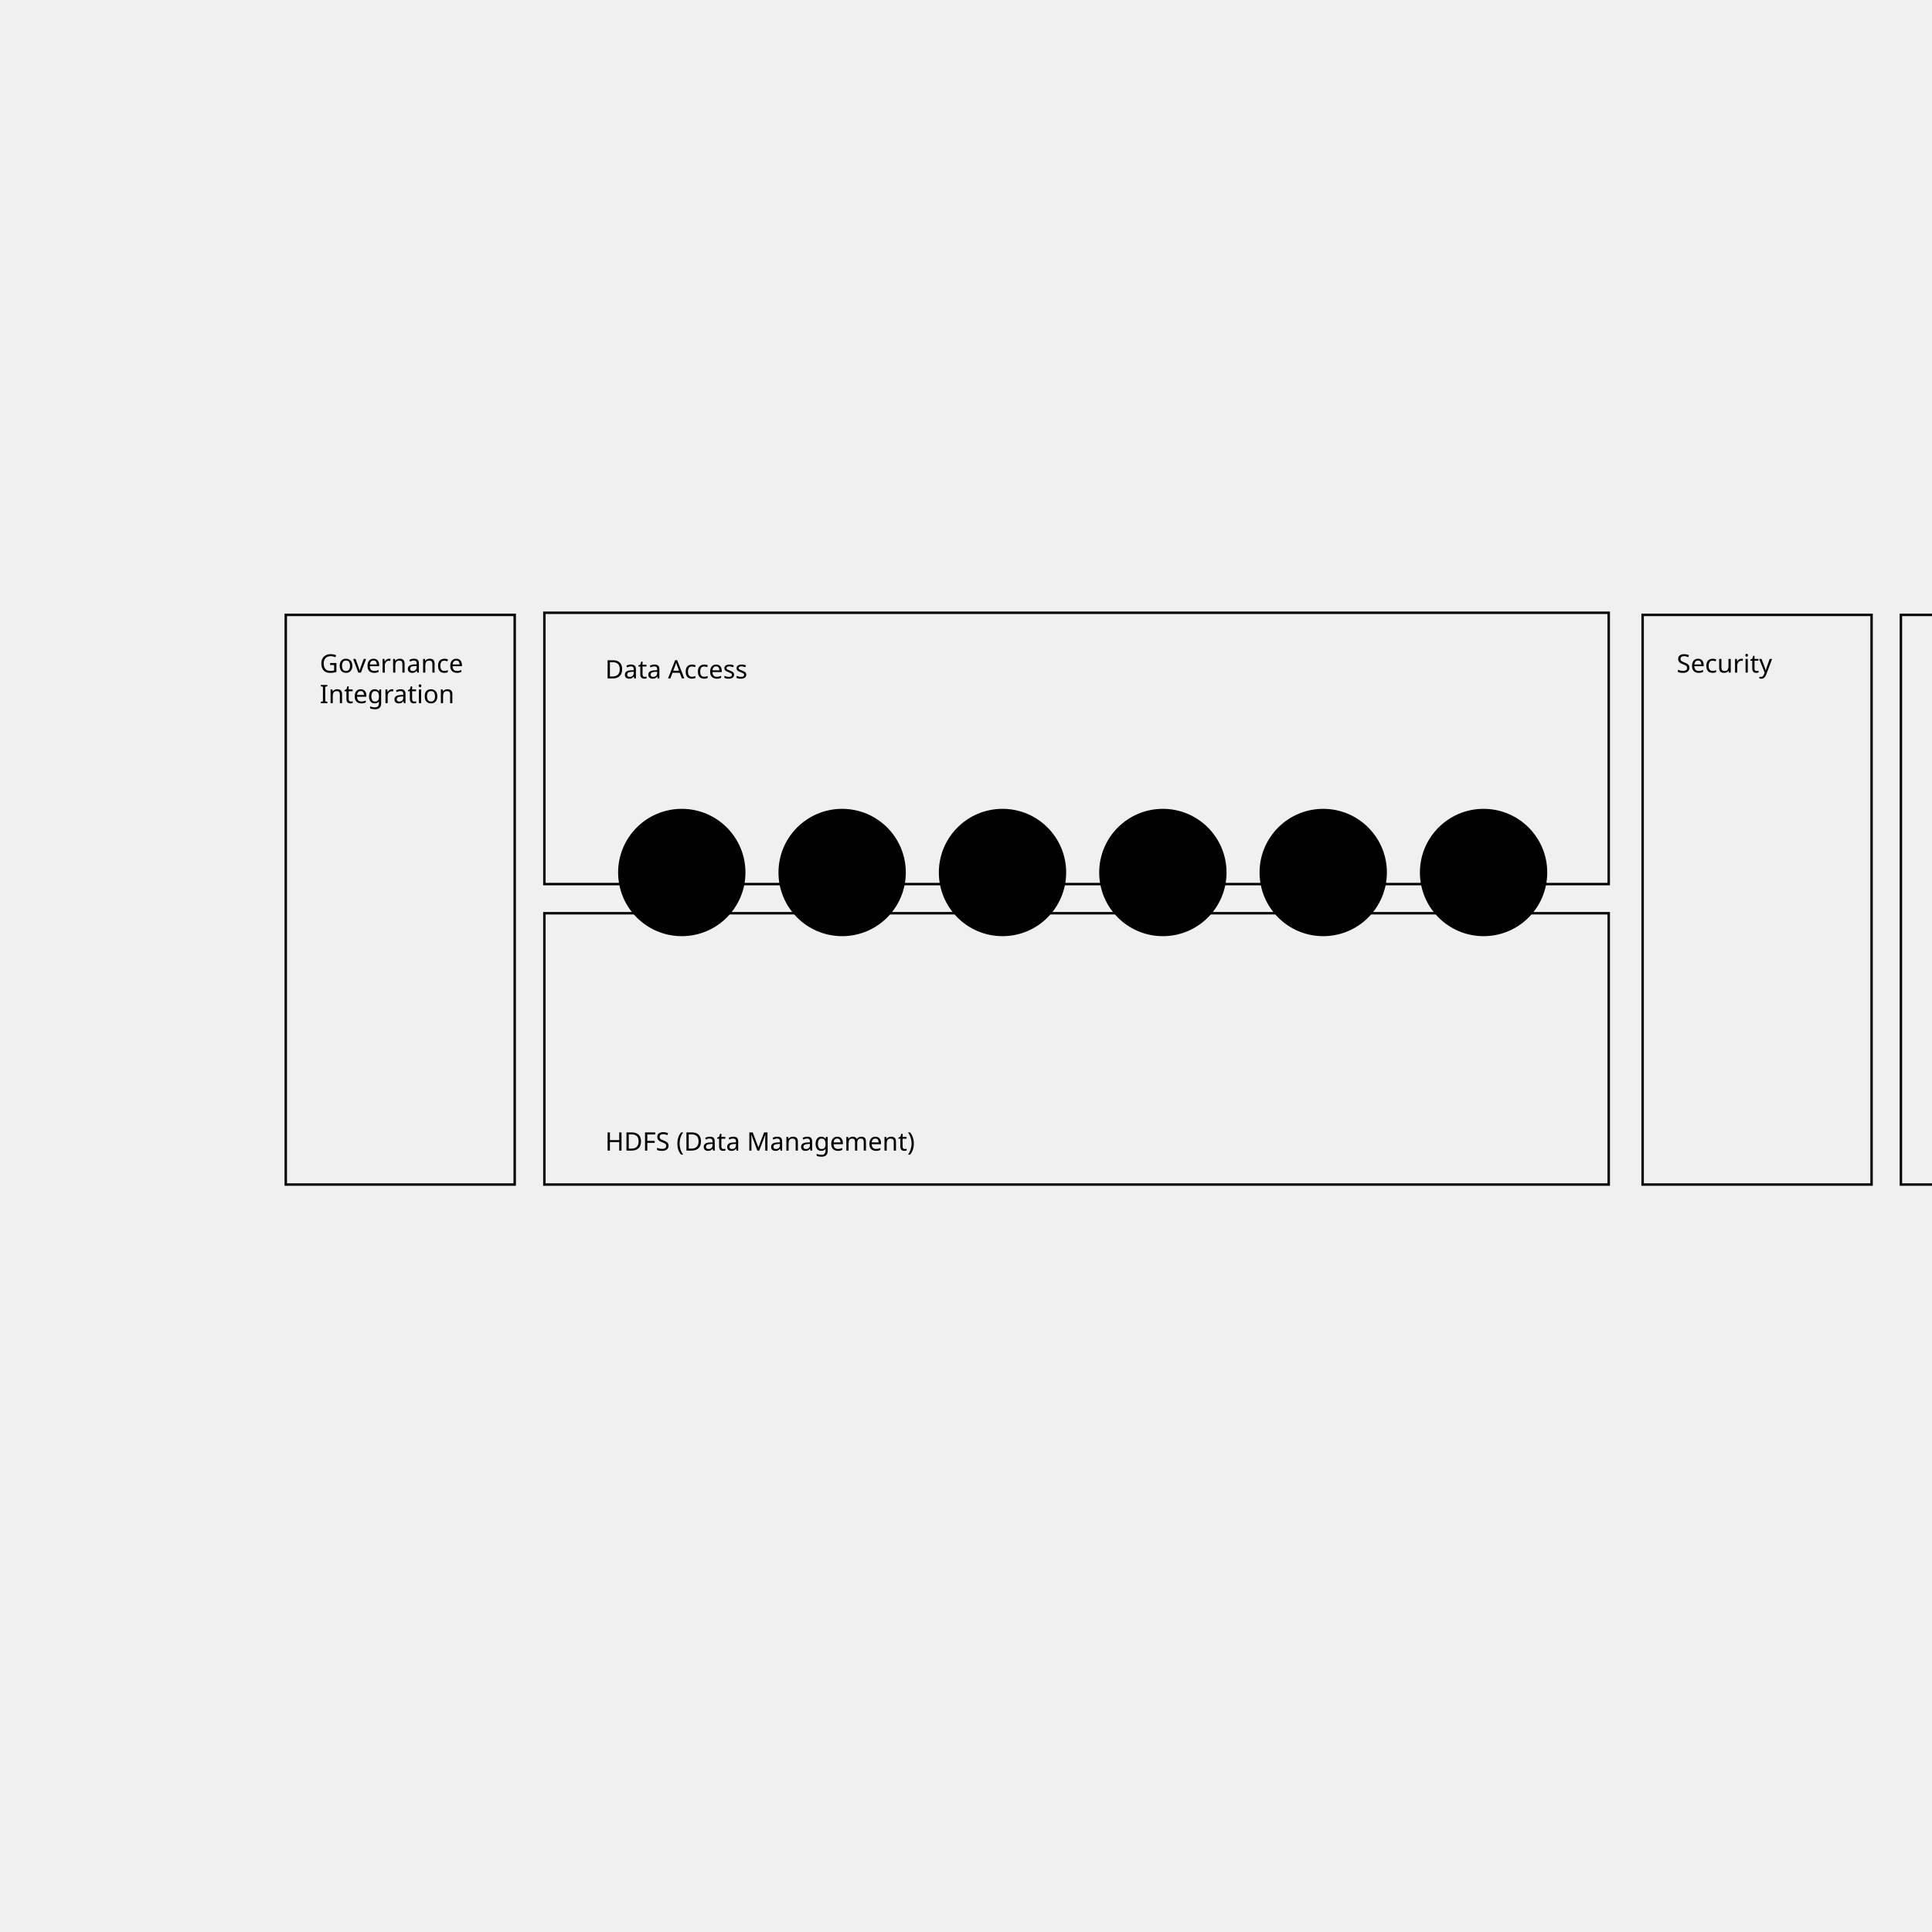
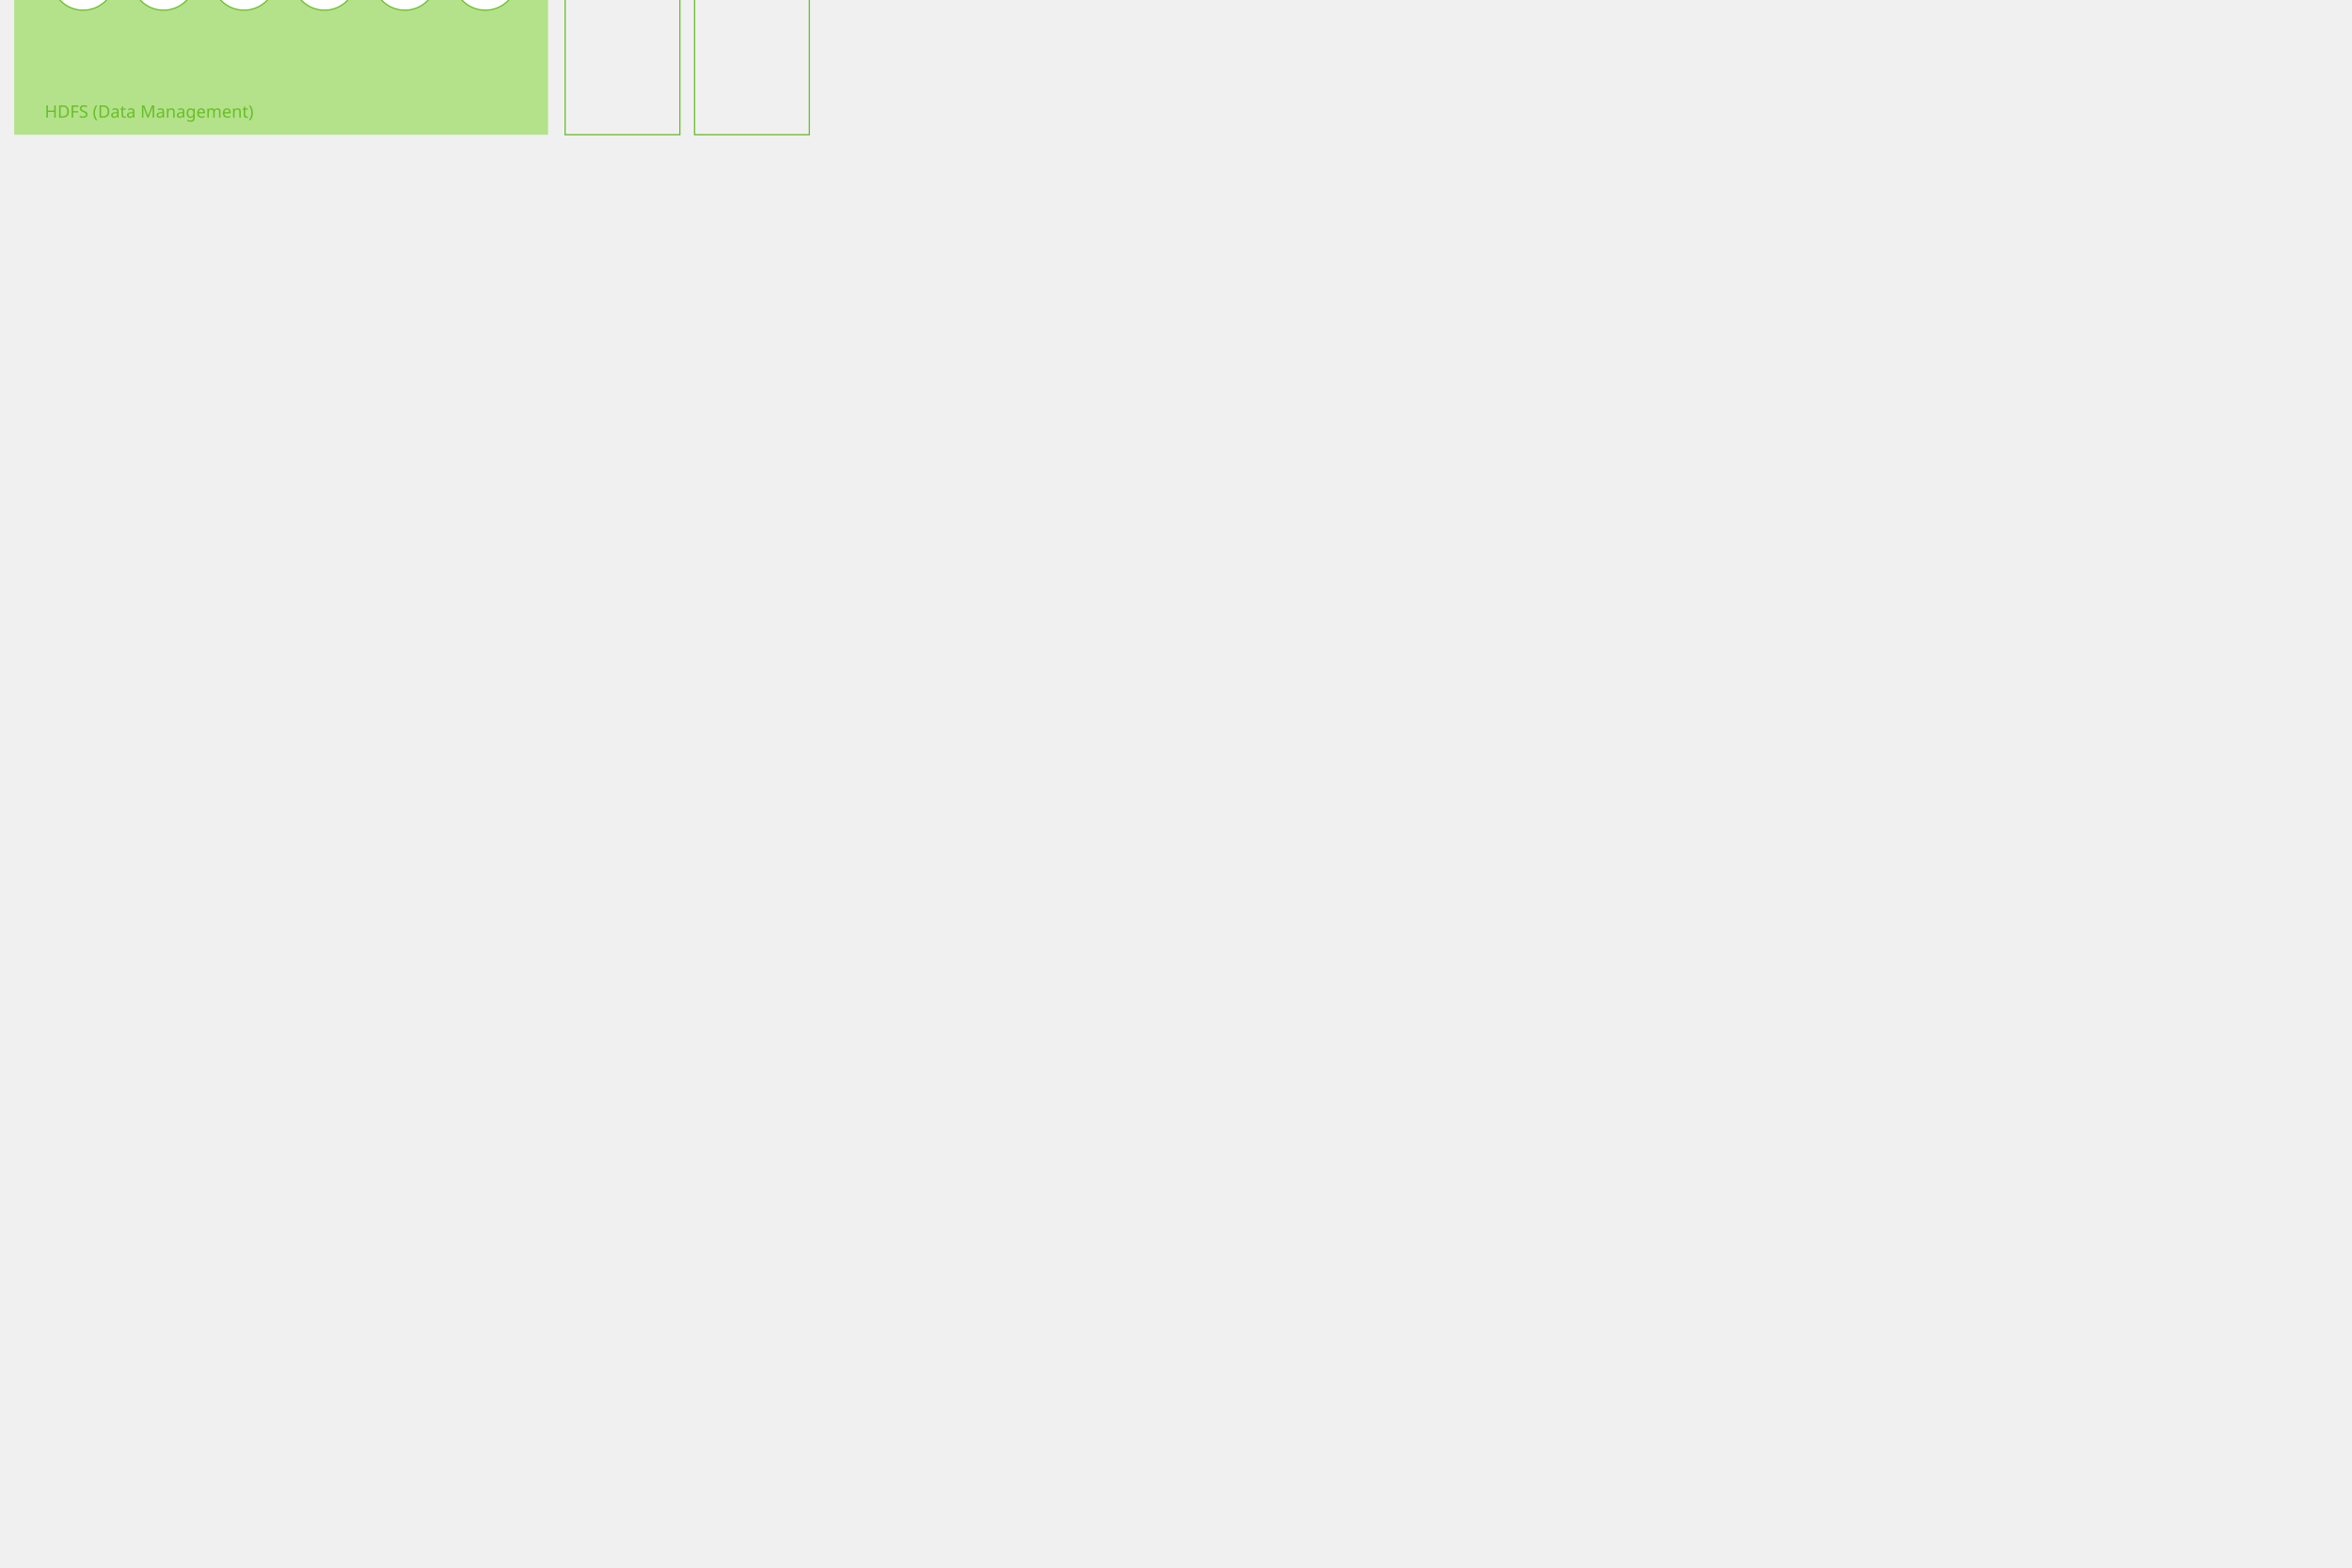
- <svg xmlns="http://www.w3.org/2000/svg" version="1.1" id="Layer_1" x="0px" y="0px" width="791px" height="791px" viewBox="-195.5 -253.5 791 791" enable-background="new -195.5 -253.5 791 791" xml:space="preserve">
+ <svg viewBox="0 0 1920 1280" preserveAspectRatio="xMidYMid meet">
  <g id="data_access">
-     <path fill="none" stroke="#000000" stroke-miterlimit="10" d="M27.378-2.623h435.766v111.084H27.378V-2.623z" />
-     <text transform="matrix(1 0 0 1 52.2539 24.2637)" font-family="'MyriadPro-Regular'" font-size="10.414">Data Access</text>
+     <path fill="#69BE28" d="M11.6-124.1h435.8v111.1H11.6V-124.1z" />
+     <text transform="matrix(1 0 0 1 36.5099 -97.2521)" fill="#FFFFFF" font-family="'OpenSans'" font-size="14">Data Access</text>
  </g>
  <g id="hdfs">
-     <text transform="matrix(1 0 0 1 52.2539 217.5752)" font-family="'MyriadPro-Regular'" font-size="10.414">HDFS (Data Management)</text>
-     <path fill="none" stroke="#000000" stroke-miterlimit="10" d="M27.378,120.395h435.766v111.082H27.378V120.395z" />
+     <path fill="#B3E28A" d="M11.6-1.1h435.8V110H11.6V-1.1z" />
+     <text transform="matrix(1 0 0 1 36.5099 96.0594)" fill="#69BE28" font-family="'MyriadPro-Regular'" font-size="14">HDFS (Data Management)</text>
  </g>
-   <circle id="element_1" cx="83.636" cy="103.719" r="26.066" />
-   <circle id="element_2" cx="149.29" cy="103.719" r="26.066" />
-   <circle id="element_3" cx="214.945" cy="103.719" r="26.066" />
-   <circle id="element_4" cx="280.599" cy="103.719" r="26.066" />
-   <circle id="element_5" cx="346.253" cy="103.719" r="26.066" />
-   <circle id="element_6" cx="411.907" cy="103.719" r="26.066" />
  <g id="security">
-     <text transform="matrix(1 0 0 1 490.9502 21.877)" font-family="'MyriadPro-Regular'" font-size="10.414">Security</text>
-     <path fill="none" stroke="#000000" stroke-miterlimit="10" d="M477.025-1.755h93.731v233.231h-93.731V-1.755z" />
+     <text transform="matrix(1 0 0 1 475.2062 -99.6387)" fill="#69BE28" font-family="'MyriadPro-Regular'" font-size="10.414">Security</text>
+     <path fill="none" stroke="#69BE28" stroke-miterlimit="10" d="M461.3-123.3H555V110h-93.7L461.3-123.3L461.3-123.3z" />
  </g>
  <g id="governance_integration">
-     <text transform="matrix(1 0 0 1 -64.5771 21.877)" font-family="'MyriadPro-Regular'" font-size="10.414">Governance</text>
-     <text transform="matrix(1 0 0 1 -64.5771 34.374)" font-family="'MyriadPro-Regular'" font-size="10.414">Integration</text>
-     <path fill="none" stroke="#000000" stroke-miterlimit="10" d="M-78.5-1.755h93.729v233.231H-78.5V-1.755z" />
+     <text transform="matrix(1 0 0 1 -80.3211 -99.6387)" fill="#69BE28" font-family="'MyriadPro-Regular'" font-size="10.414">Governance</text>
+     <text transform="matrix(1 0 0 1 -80.3211 -87.1417)" fill="#69BE28" font-family="'MyriadPro-Regular'" font-size="10.414">Integration</text>
+     <path fill="none" stroke="#69BE28" stroke-miterlimit="10" d="M-94.2-123.3h93.7V110h-93.7V-123.3z" />
  </g>
  <g id="operations">
-     <text transform="matrix(1 0 0 1 596.6943 21.877)" font-family="'MyriadPro-Regular'" font-size="10.414">Operations</text>
-     <path fill="none" stroke="#000000" stroke-miterlimit="10" d="M582.771-1.755H676.5v233.231h-93.729V-1.755z" />
+     <text transform="matrix(1 0 0 1 580.9503 -99.6387)" fill="#69BE28" font-family="'MyriadPro-Regular'" font-size="10.414">Operations</text>
+     <path fill="none" stroke="#69BE28" stroke-miterlimit="10" d="M567-123.3h93.7V110H567V-123.3z" />
+   </g>
+   <g id="element_1">
+     <circle fill="#FFFFFF" stroke="#69BE28" stroke-miterlimit="10" cx="67.9" cy="-17.8" r="26.1" />
+     <text transform="matrix(1 0 0 1 52.8432 -12.0547)" fill="#69BE28" font-family="'OpenSans-Semibold'" font-size="11">Batch</text>
+   </g>
+   <g id="element_2">
+     <circle fill="#FFFFFF" stroke="#69BE28" stroke-miterlimit="10" cx="133.5" cy="-17.8" r="26.1" />
+     <text transform="matrix(1 0 0 1 118.5099 -13.0546)" fill="#69BE28" font-family="'OpenSans-Semibold'" font-size="11">Script</text>
+   </g>
+   <g id="element_3">
+     <circle fill="#FFFFFF" stroke="#69BE28" stroke-miterlimit="10" cx="199.2" cy="-17.8" r="26.1" />
+     <text transform="matrix(1 0 0 1 188.8432 -12.5545)" fill="#69BE28" font-family="'OpenSans-Semibold'" font-size="11">SQL</text>
+   </g>
+   <g id="element_4">
+     <circle fill="#FFFFFF" stroke="#69BE28" stroke-miterlimit="10" cx="264.9" cy="-17.8" r="26.1" />
+     <text transform="matrix(1 0 0 1 247.5099 -13.5544)" fill="#69BE28" font-family="'OpenSans-Semibold'" font-size="11">NoSQL</text>
+   </g>
+   <g id="element_5">
+     <circle fill="#FFFFFF" stroke="#69BE28" stroke-miterlimit="10" cx="330.5" cy="-17.8" r="26.1" />
+     <text transform="matrix(1 0 0 1 310.756 -13.0546)" fill="#69BE28" font-family="'OpenSans-Semibold'" font-size="11">Stream</text>
+   </g>
+   <g id="element_6">
+     <circle fill="#FFFFFF" stroke="#69BE28" stroke-miterlimit="10" cx="396.2" cy="-17.8" r="26.1" />
+     <text transform="matrix(1 0 0 1 380.756 -14.0546)" fill="#69BE28" font-family="'OpenSans-Semibold'" font-size="11">Other</text>
  </g>
</svg>
